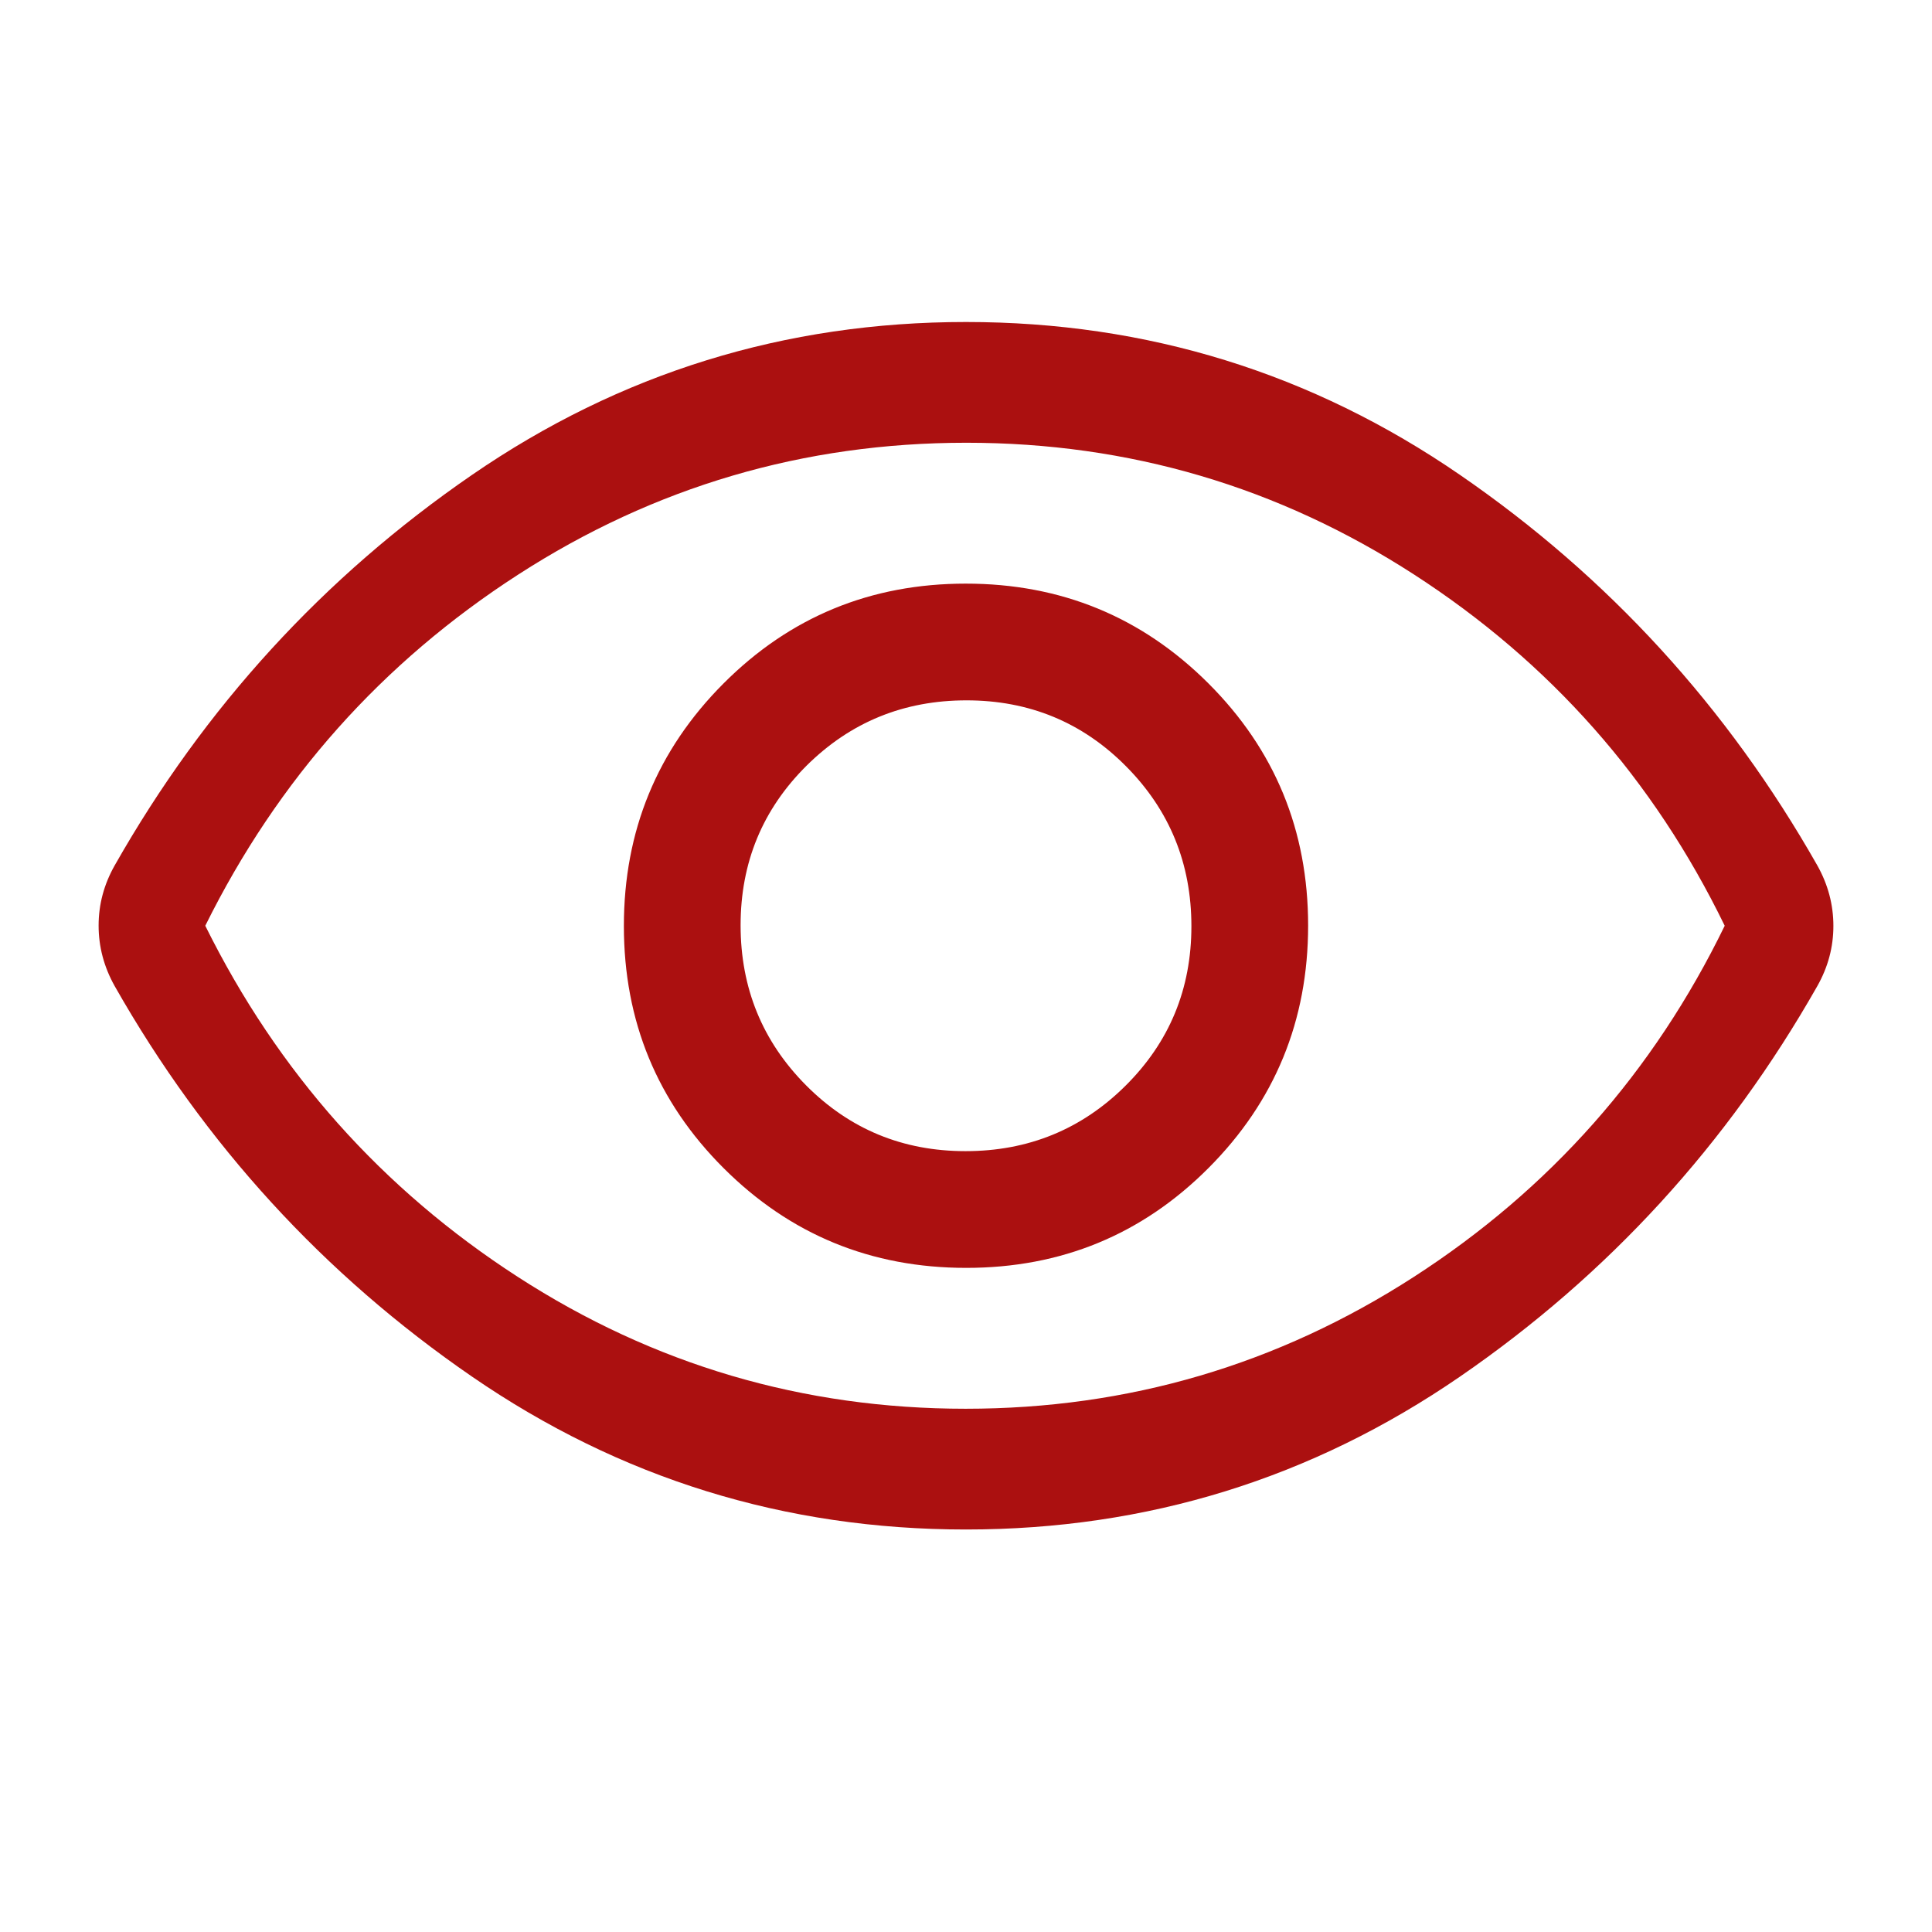
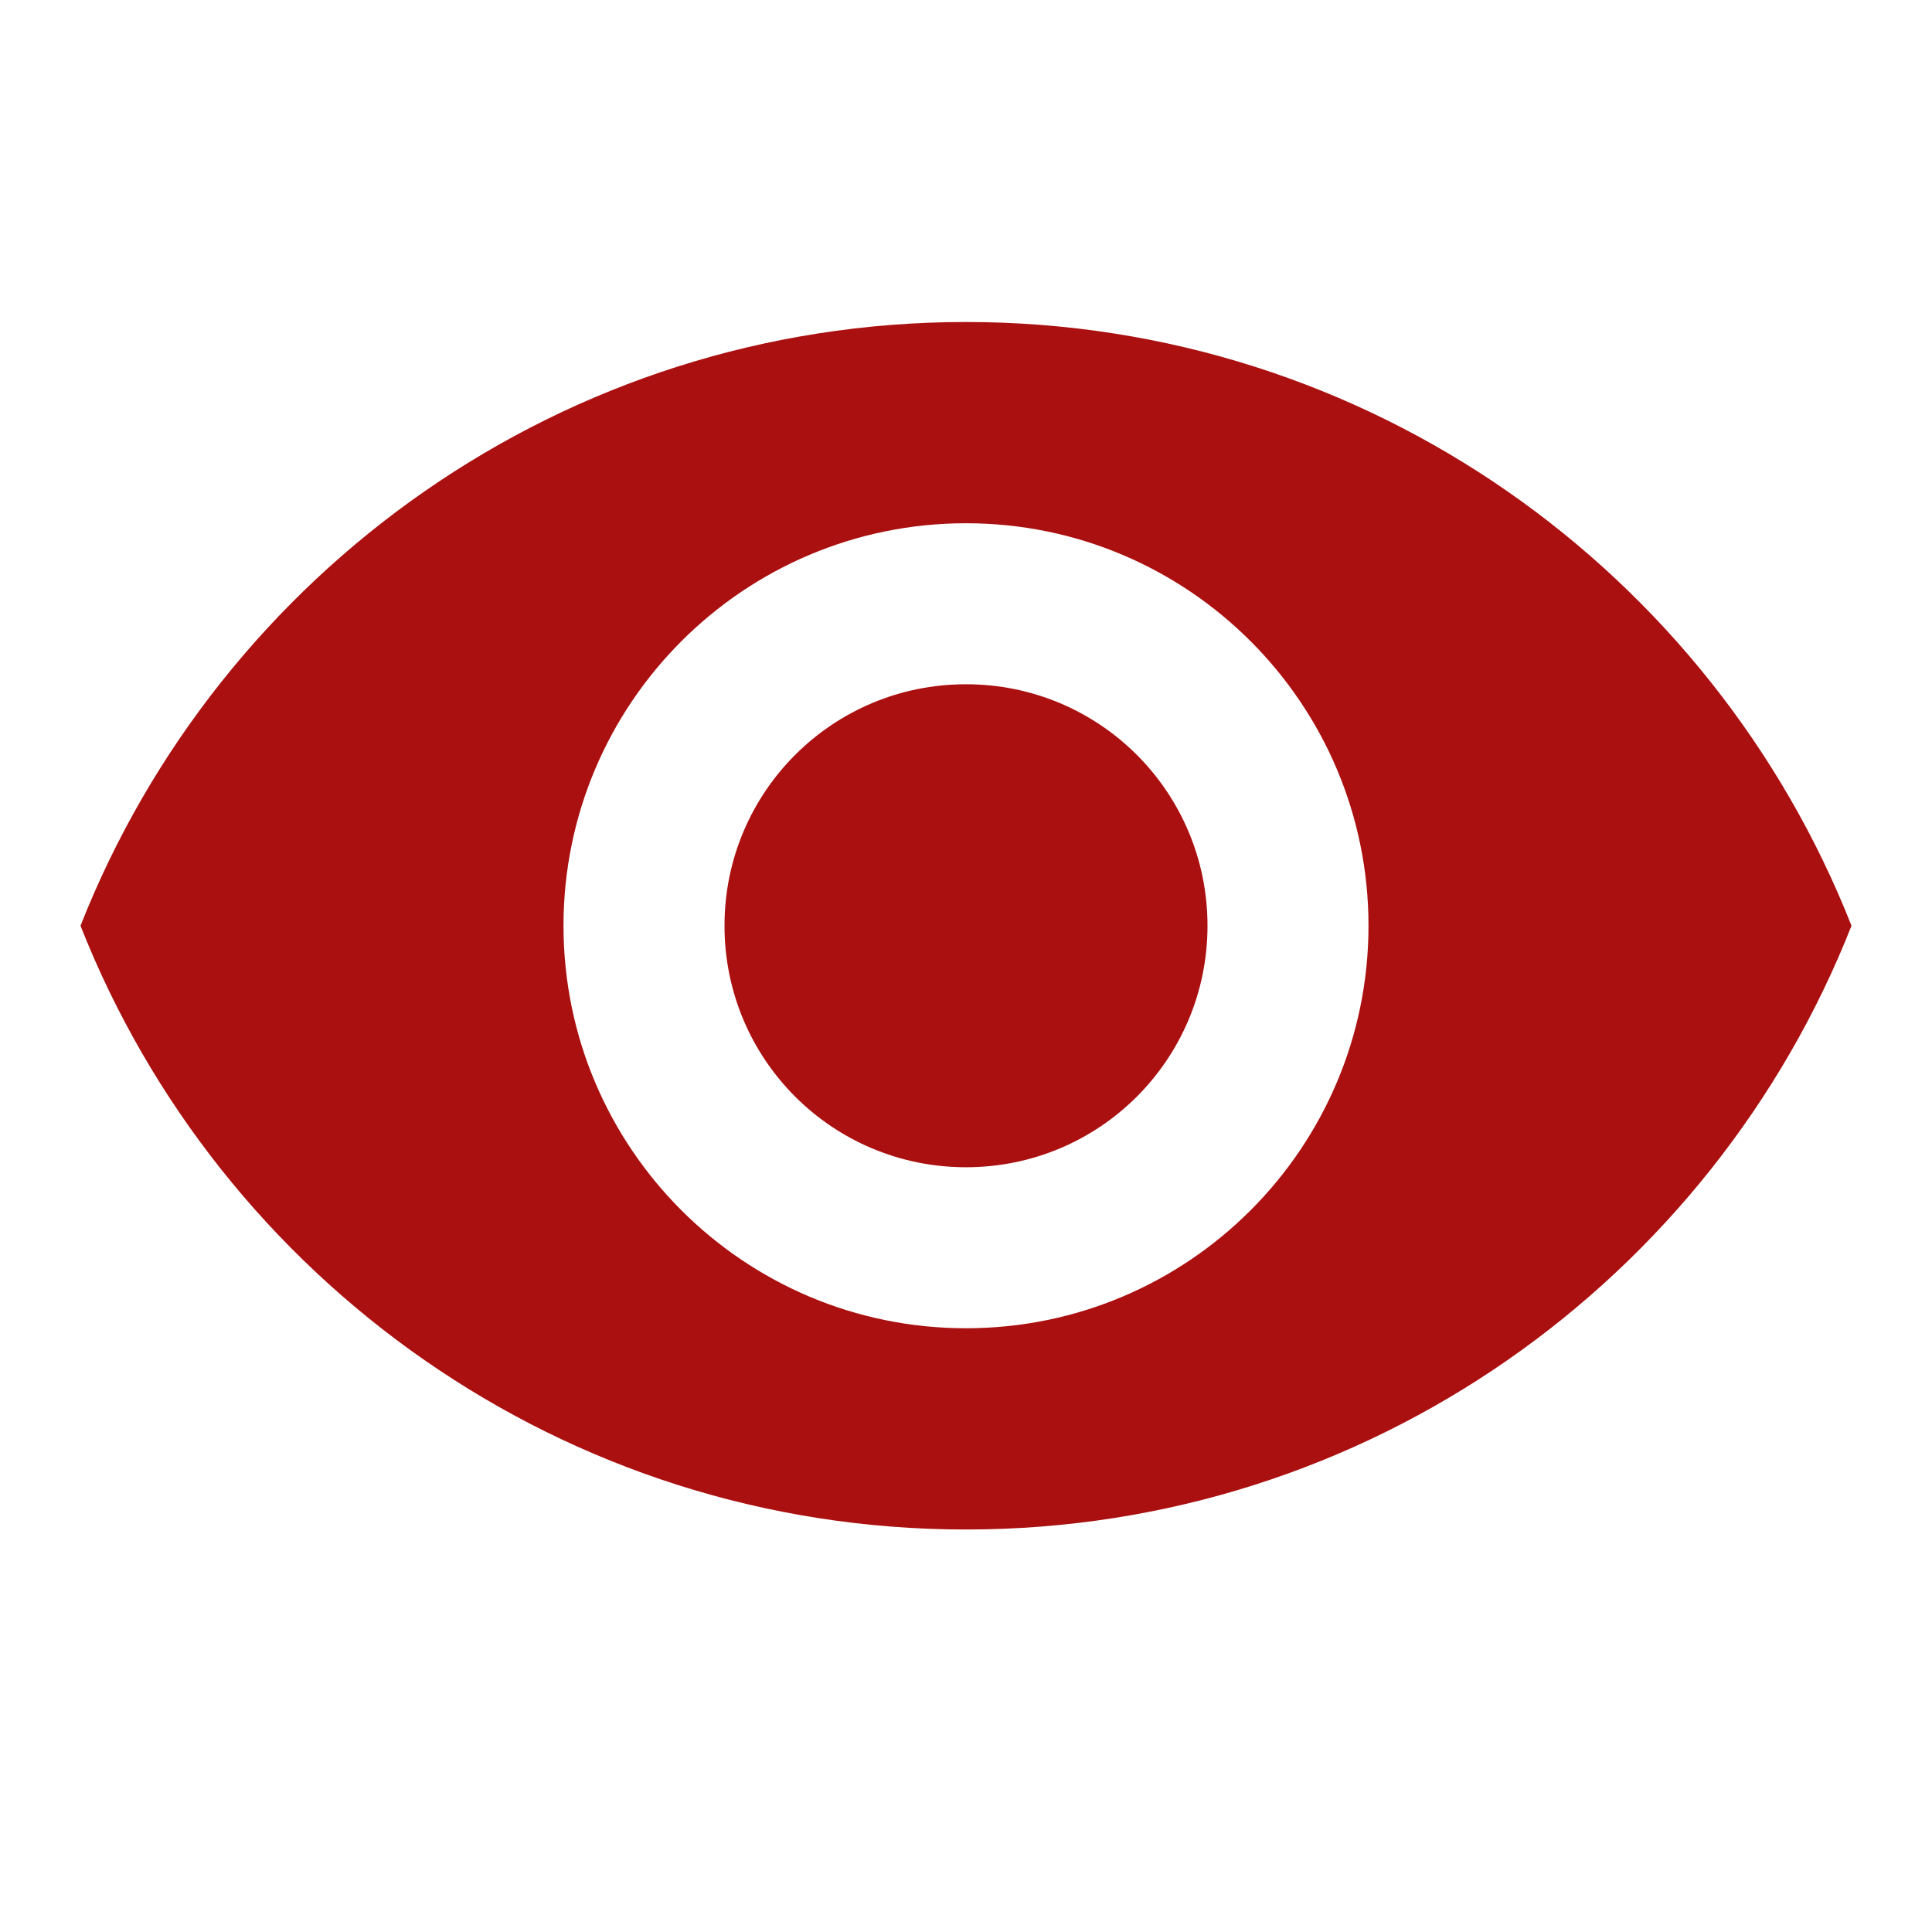
- <svg xmlns="http://www.w3.org/2000/svg" height="48px" viewBox="0 -960 960 960" width="48px" fill="#AB1010">
-   <path d="M480.12-330q70.88 0 120.38-49.62t49.5-120.5q0-70.88-49.62-120.38T479.88-670Q409-670 359.5-620.38T310-499.88q0 70.88 49.62 120.38t120.5 49.5Zm-.36-58q-46.76 0-79.26-32.74-32.5-32.73-32.5-79.5 0-46.76 32.74-79.26 32.73-32.5 79.5-32.5 46.76 0 79.26 32.74 32.5 32.73 32.5 79.5 0 46.76-32.74 79.26-32.73 32.5-79.5 32.5Zm.24 188q-135 0-245.5-76T57-470q-4-7.13-6-14.65-2-7.52-2-15.43 0-7.92 2-15.38 2-7.47 6-14.54 67-118 177.5-194T480-800q135 0 245.5 76T903-530q4 7.12 6 14.65 2 7.52 2 15.43 0 7.92-2 15.38-2 7.47-6 14.54-67 118-177.5 194T480-200Zm0-300Zm-.17 240Q601-260 702.5-325.5 804-391 857-500q-53-109-154.33-174.5Q601.34-740 480.17-740T257.5-674.5Q156-609 102-500q54 109 155.33 174.5Q358.66-260 479.83-260Z" />
+ <svg xmlns="http://www.w3.org/2000/svg" height="48px" viewBox="0 0 24 24" width="48px" fill="#AB1010">
+   <path d="M0 0h24v24H0V0z" fill="none" />
+   <path d="M12 4C7 4 2.73 7.11 1 11.5 2.73 15.89 7 19 12 19s9.27-3.11 11-7.5C21.27 7.11 17 4 12 4zm0 12.5c-2.76 0-5-2.24-5-5s2.24-5 5-5 5 2.24 5 5-2.24 5-5 5zm0-8c-1.66 0-3 1.34-3 3s1.34 3 3 3 3-1.34 3-3-1.34-3-3-3z" />
</svg>
